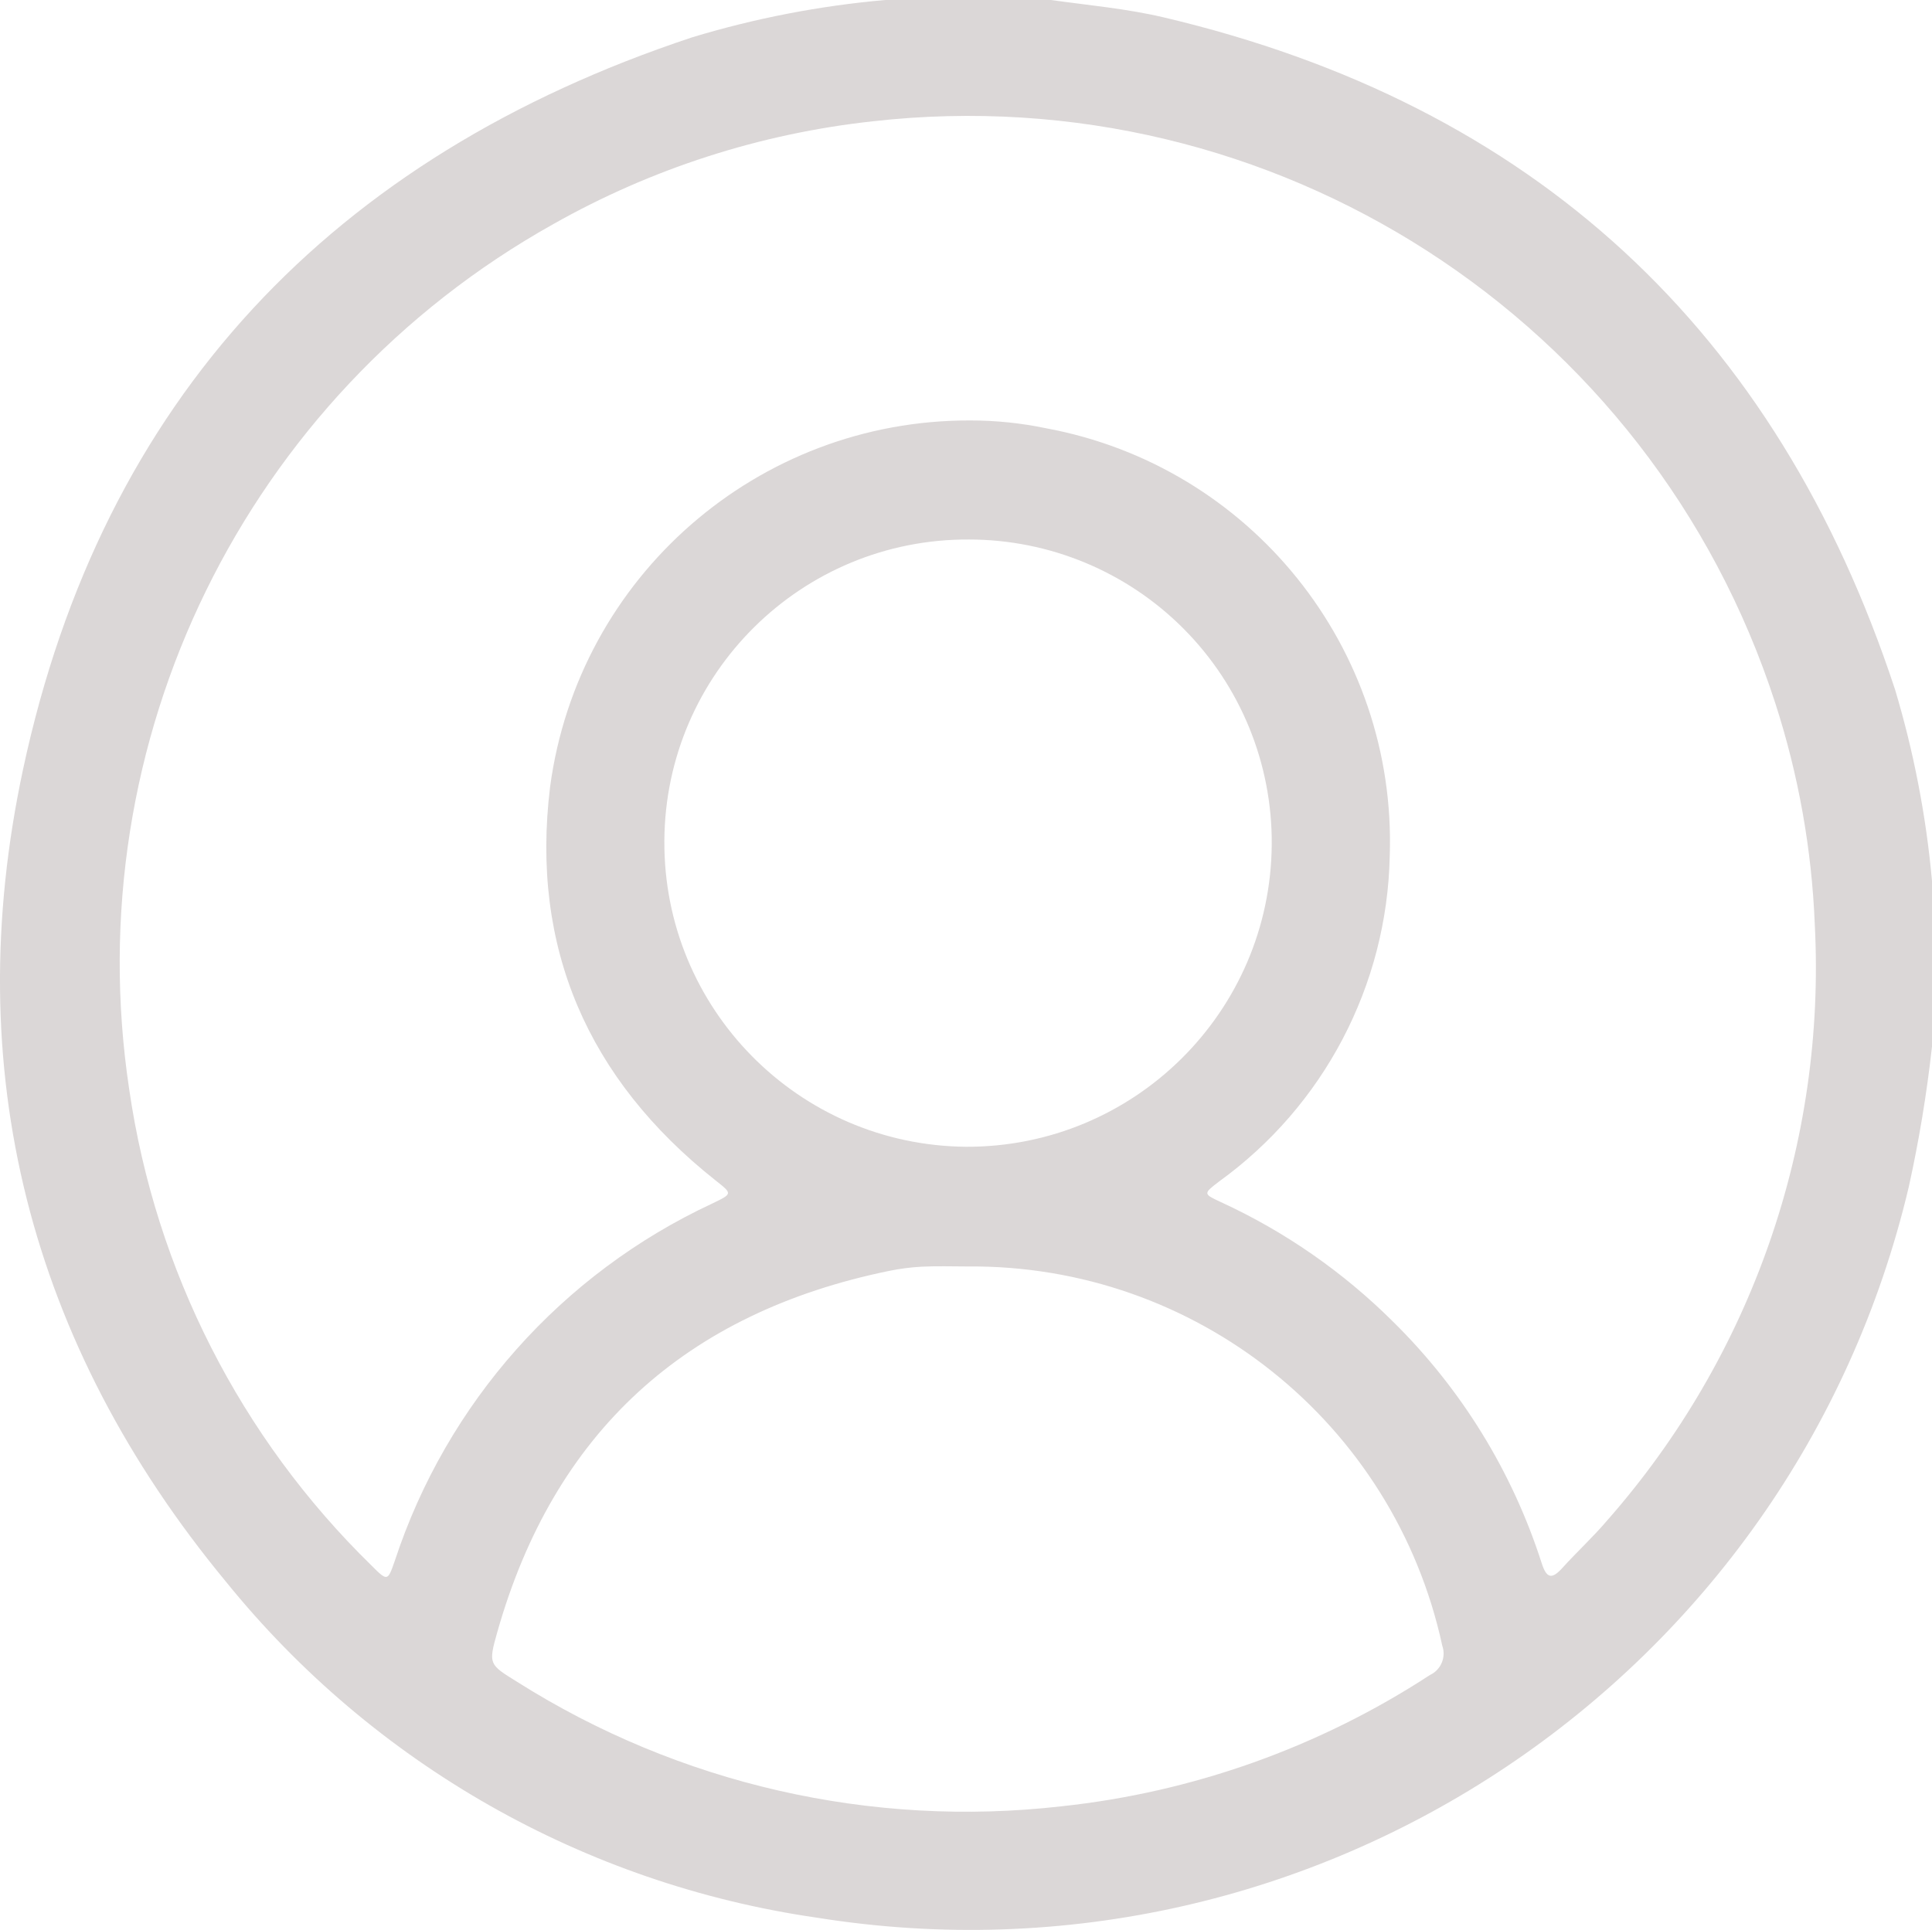
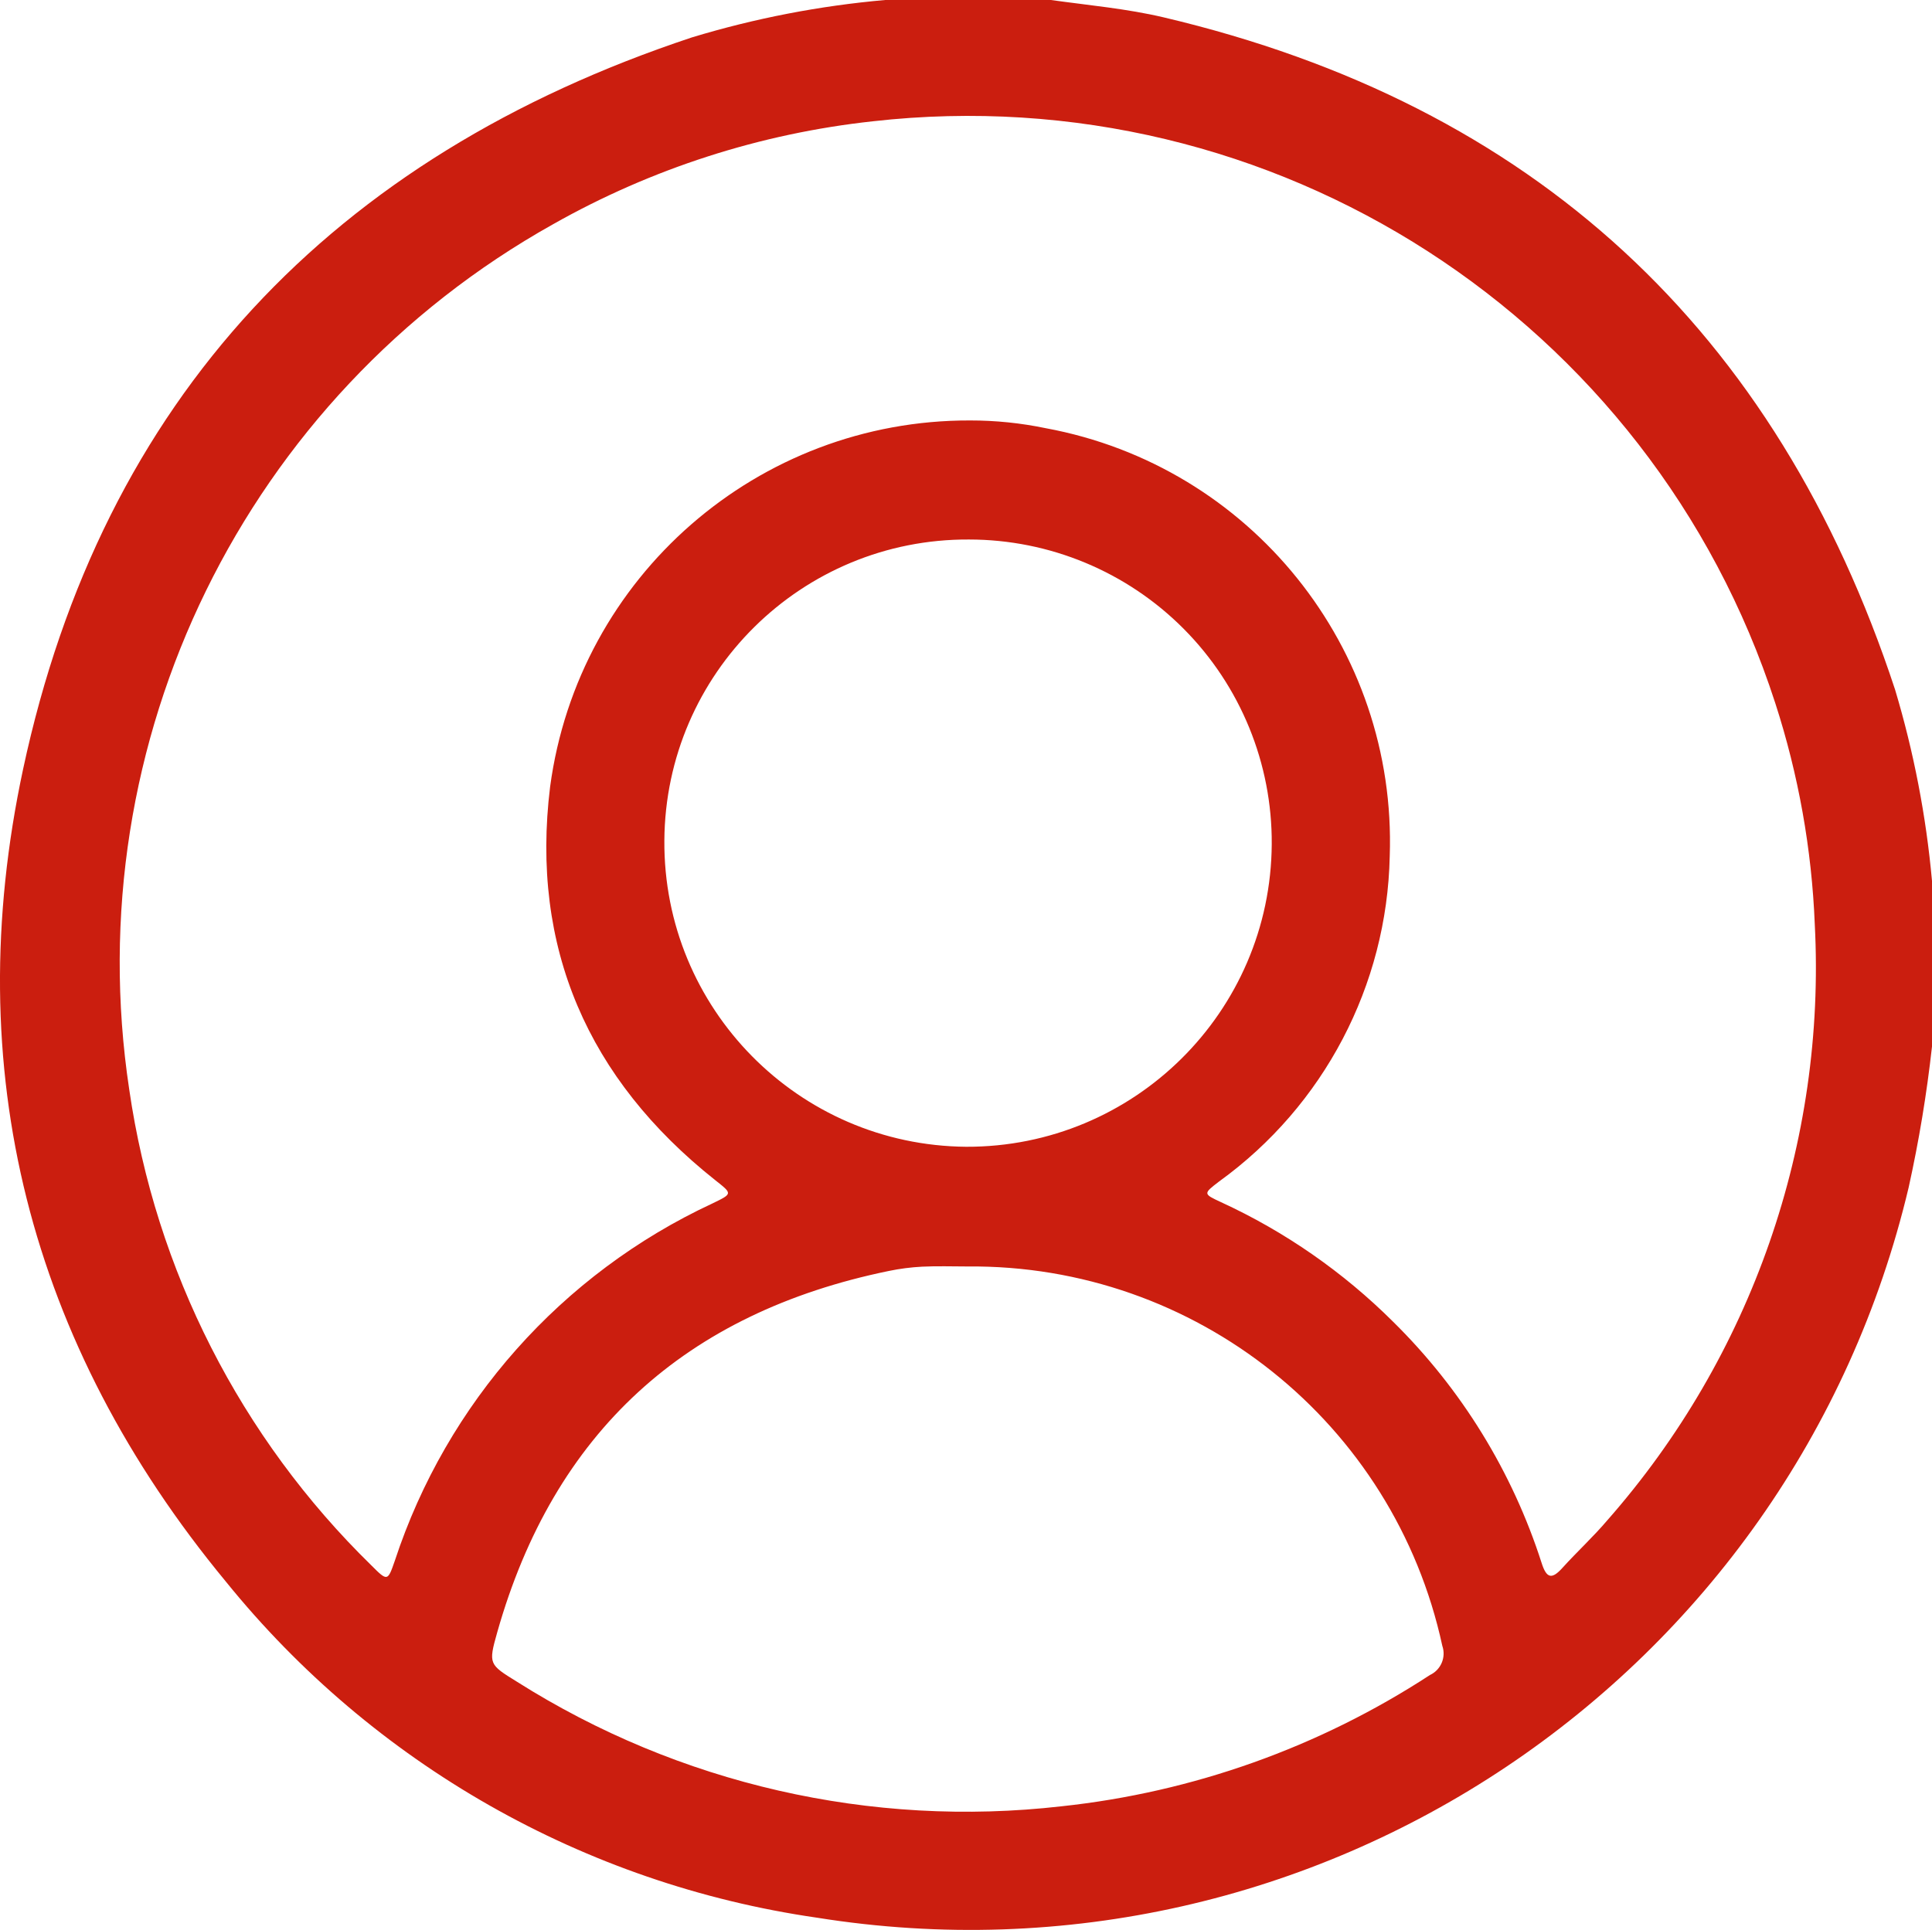
<svg xmlns="http://www.w3.org/2000/svg" width="80.082" height="80" viewBox="0 0 80.082 80">
  <g id="Group_15" data-name="Group 15" transform="translate(731.399 -1849.011)">
-     <path id="Path_391" data-name="Path 391" d="M-694.707,1849.011h6.867c1.565.219,3.143.358,4.685.722,15.317,3.617,25.394,12.945,30.307,27.868a40.206,40.206,0,0,1,1.531,7.933v6.867a55.066,55.066,0,0,1-.966,5.834,40.008,40.008,0,0,1-45.249,30.284,38.607,38.607,0,0,1-24.519-13.952c-8.128-9.846-11.054-21.221-8.392-33.661,3.291-15.375,12.834-25.4,27.723-30.344A39.527,39.527,0,0,1-694.707,1849.011Zm3.519,17.432a15.3,15.3,0,0,1,3.135.321,17.436,17.436,0,0,1,14.259,17.749,17.077,17.077,0,0,1-7.071,13.481c-.662.508-.669.513.076.858a24.807,24.807,0,0,1,7.138,4.961,24.576,24.576,0,0,1,6.153,10c.2.627.413.7.858.207.61-.675,1.285-1.293,1.872-1.986a34.68,34.68,0,0,0,8.592-24.7,34.178,34.178,0,0,0-1.638-9.173,35.17,35.17,0,0,0-37.4-24.122,34.506,34.506,0,0,0-13.262,4.27,35.1,35.1,0,0,0-17.566,35.875A34.519,34.519,0,0,0-716,1913.918c.665.666.671.653.967-.2a24.93,24.93,0,0,1,13.152-14.806c.859-.417.85-.4.123-.976-5.267-4.183-7.661-9.636-6.838-16.311A17.511,17.511,0,0,1-691.188,1866.443Zm-.112,35.076c-.624,0-1.249-.023-1.871.008a9.123,9.123,0,0,0-1.39.179c-8.421,1.732-13.879,6.683-16.229,14.986-.372,1.315-.338,1.327.813,2.04A34.823,34.823,0,0,0-687.4,1923.9a34.687,34.687,0,0,0,15.273-5.443.982.982,0,0,0,.512-1.211A19.945,19.945,0,0,0-691.3,1901.519Zm.064-30.14a12.561,12.561,0,0,0-12.625,12.477,12.613,12.613,0,0,0,12.511,12.7,12.625,12.625,0,0,0,12.665-12.549A12.552,12.552,0,0,0-691.236,1871.379Z" fill="#dbd7d7" />
+     <path id="Path_391" data-name="Path 391" d="M-694.707,1849.011h6.867c1.565.219,3.143.358,4.685.722,15.317,3.617,25.394,12.945,30.307,27.868a40.206,40.206,0,0,1,1.531,7.933v6.867a55.066,55.066,0,0,1-.966,5.834,40.008,40.008,0,0,1-45.249,30.284,38.607,38.607,0,0,1-24.519-13.952c-8.128-9.846-11.054-21.221-8.392-33.661,3.291-15.375,12.834-25.4,27.723-30.344A39.527,39.527,0,0,1-694.707,1849.011Zm3.519,17.432a15.3,15.3,0,0,1,3.135.321,17.436,17.436,0,0,1,14.259,17.749,17.077,17.077,0,0,1-7.071,13.481c-.662.508-.669.513.076.858a24.807,24.807,0,0,1,7.138,4.961,24.576,24.576,0,0,1,6.153,10c.2.627.413.7.858.207.61-.675,1.285-1.293,1.872-1.986a34.68,34.68,0,0,0,8.592-24.7,34.178,34.178,0,0,0-1.638-9.173,35.17,35.17,0,0,0-37.4-24.122,34.506,34.506,0,0,0-13.262,4.27,35.1,35.1,0,0,0-17.566,35.875A34.519,34.519,0,0,0-716,1913.918c.665.666.671.653.967-.2a24.93,24.93,0,0,1,13.152-14.806c.859-.417.85-.4.123-.976-5.267-4.183-7.661-9.636-6.838-16.311A17.511,17.511,0,0,1-691.188,1866.443Zm-.112,35.076c-.624,0-1.249-.023-1.871.008a9.123,9.123,0,0,0-1.39.179c-8.421,1.732-13.879,6.683-16.229,14.986-.372,1.315-.338,1.327.813,2.04A34.823,34.823,0,0,0-687.4,1923.9a34.687,34.687,0,0,0,15.273-5.443.982.982,0,0,0,.512-1.211A19.945,19.945,0,0,0-691.3,1901.519Zm.064-30.14a12.561,12.561,0,0,0-12.625,12.477,12.613,12.613,0,0,0,12.511,12.7,12.625,12.625,0,0,0,12.665-12.549A12.552,12.552,0,0,0-691.236,1871.379Z" fill="#CB1E0F" />
  </g>
</svg>
